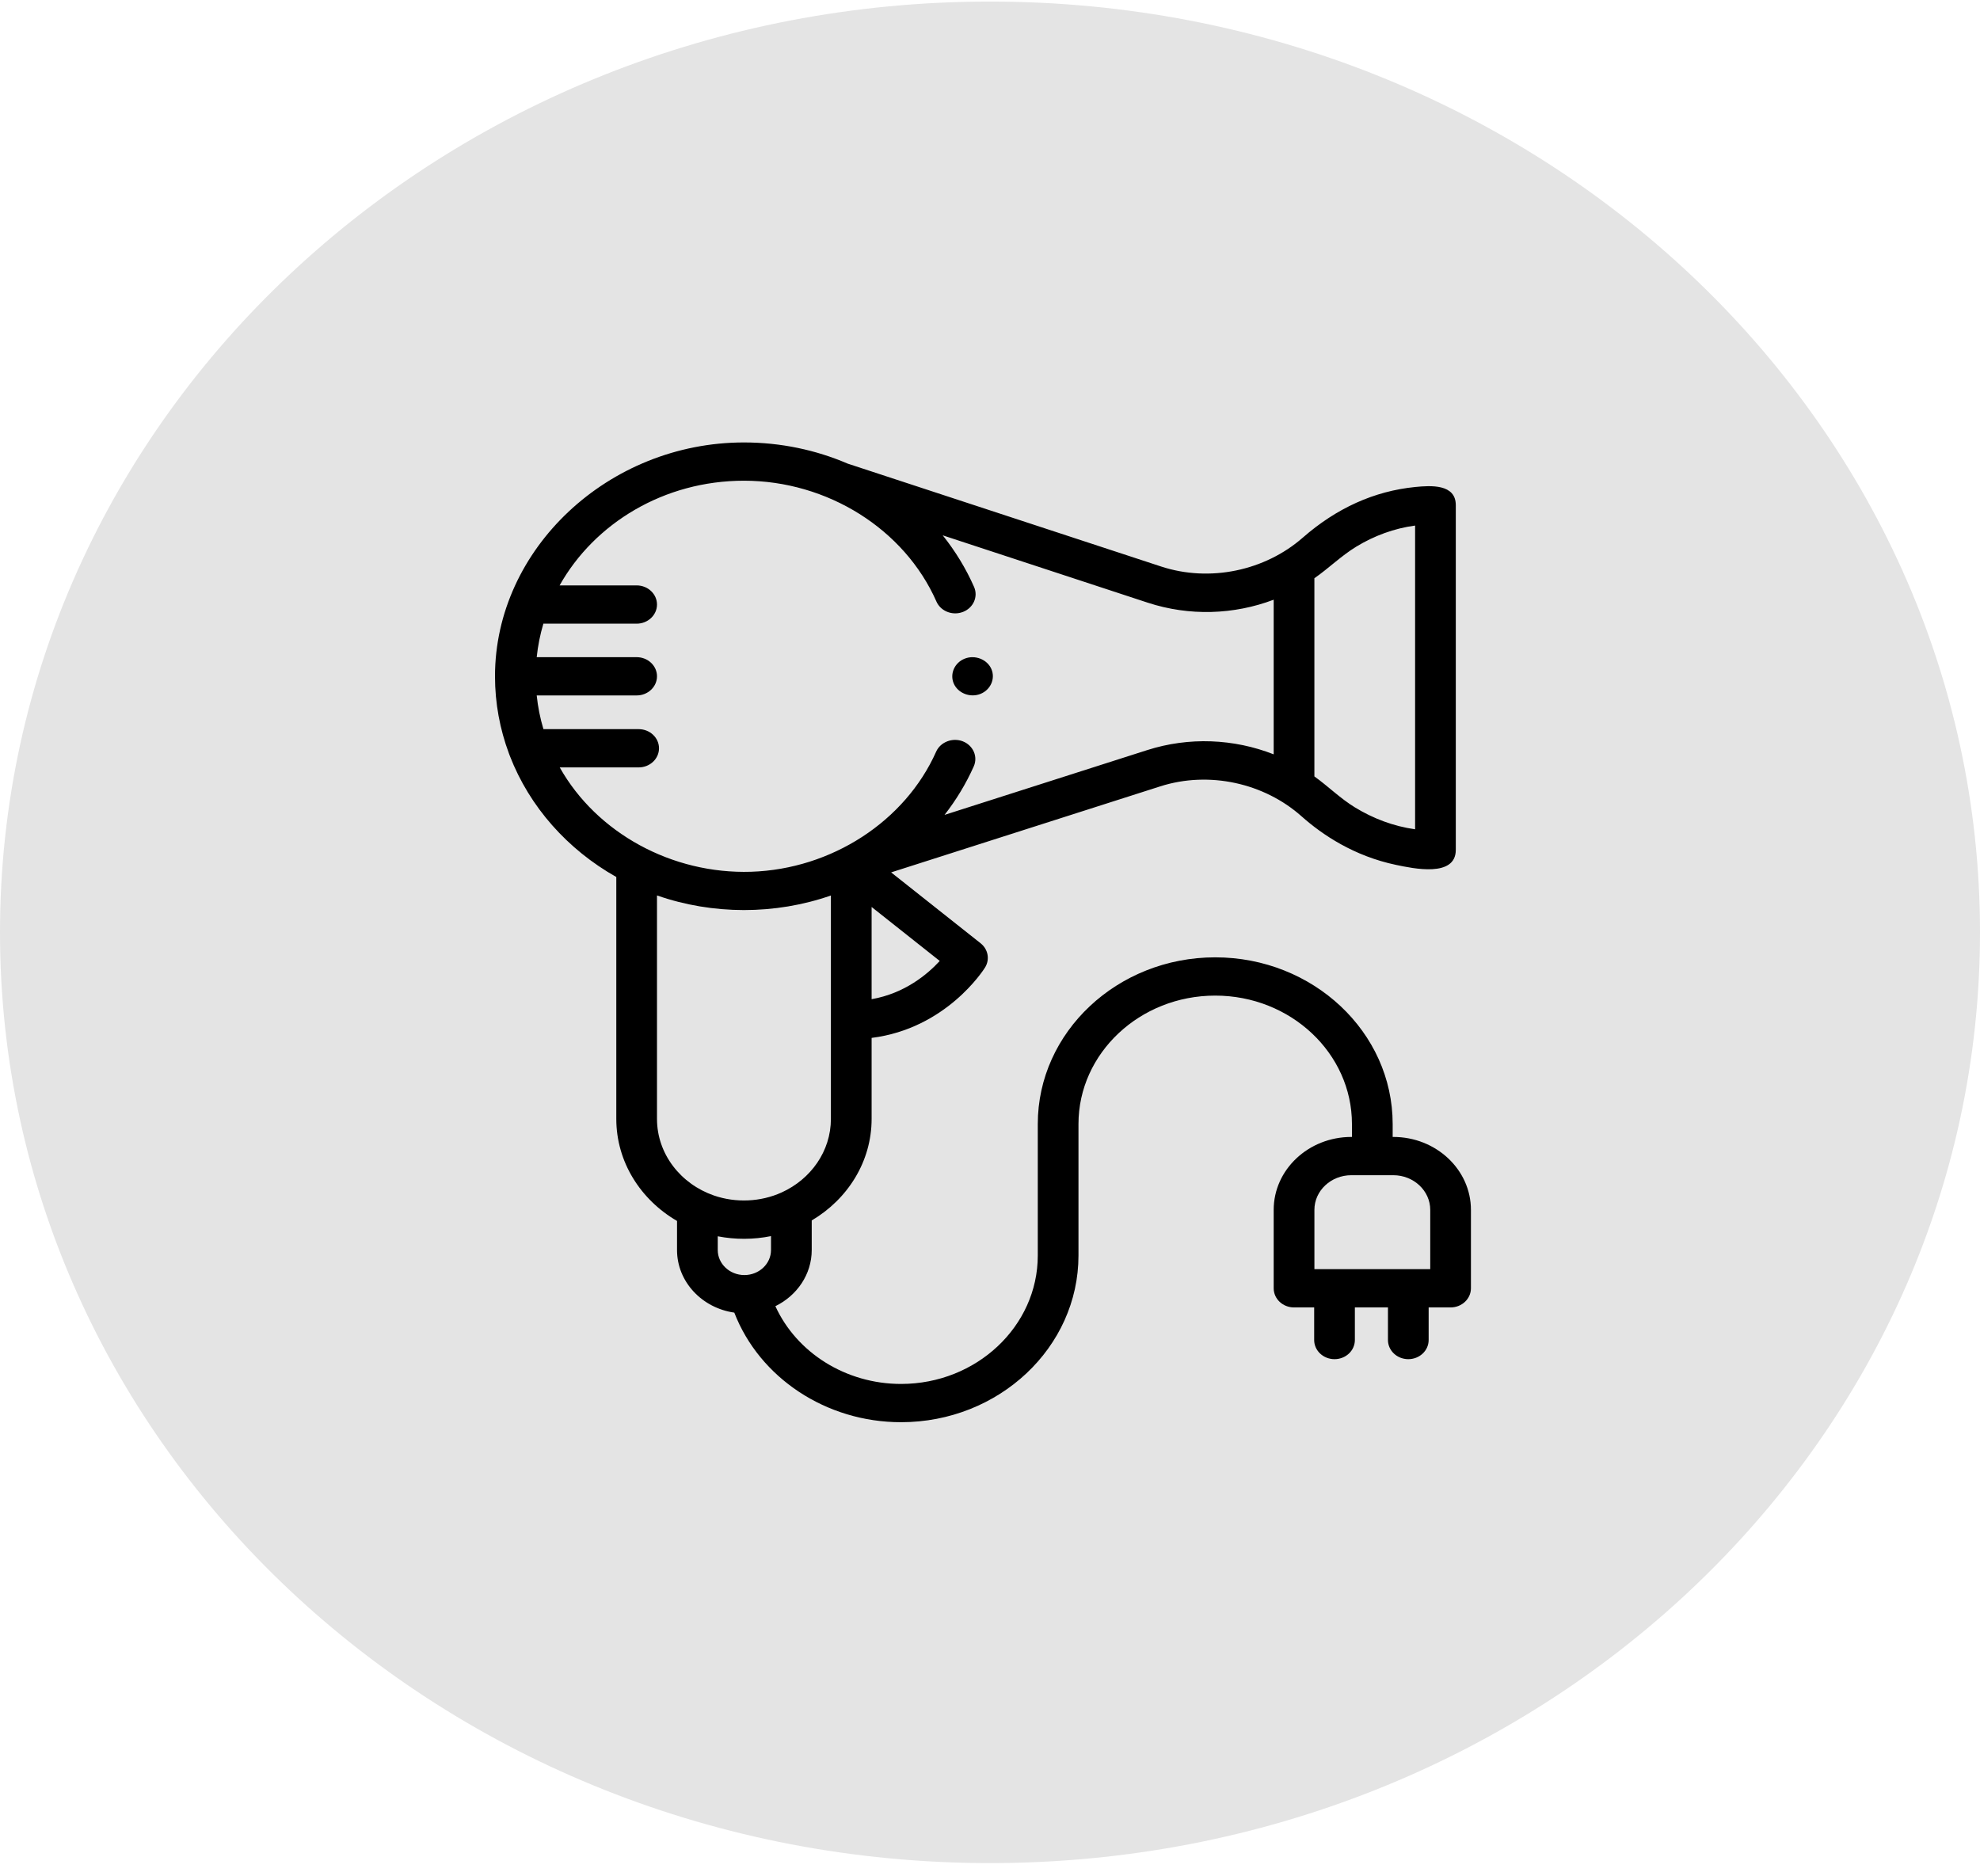
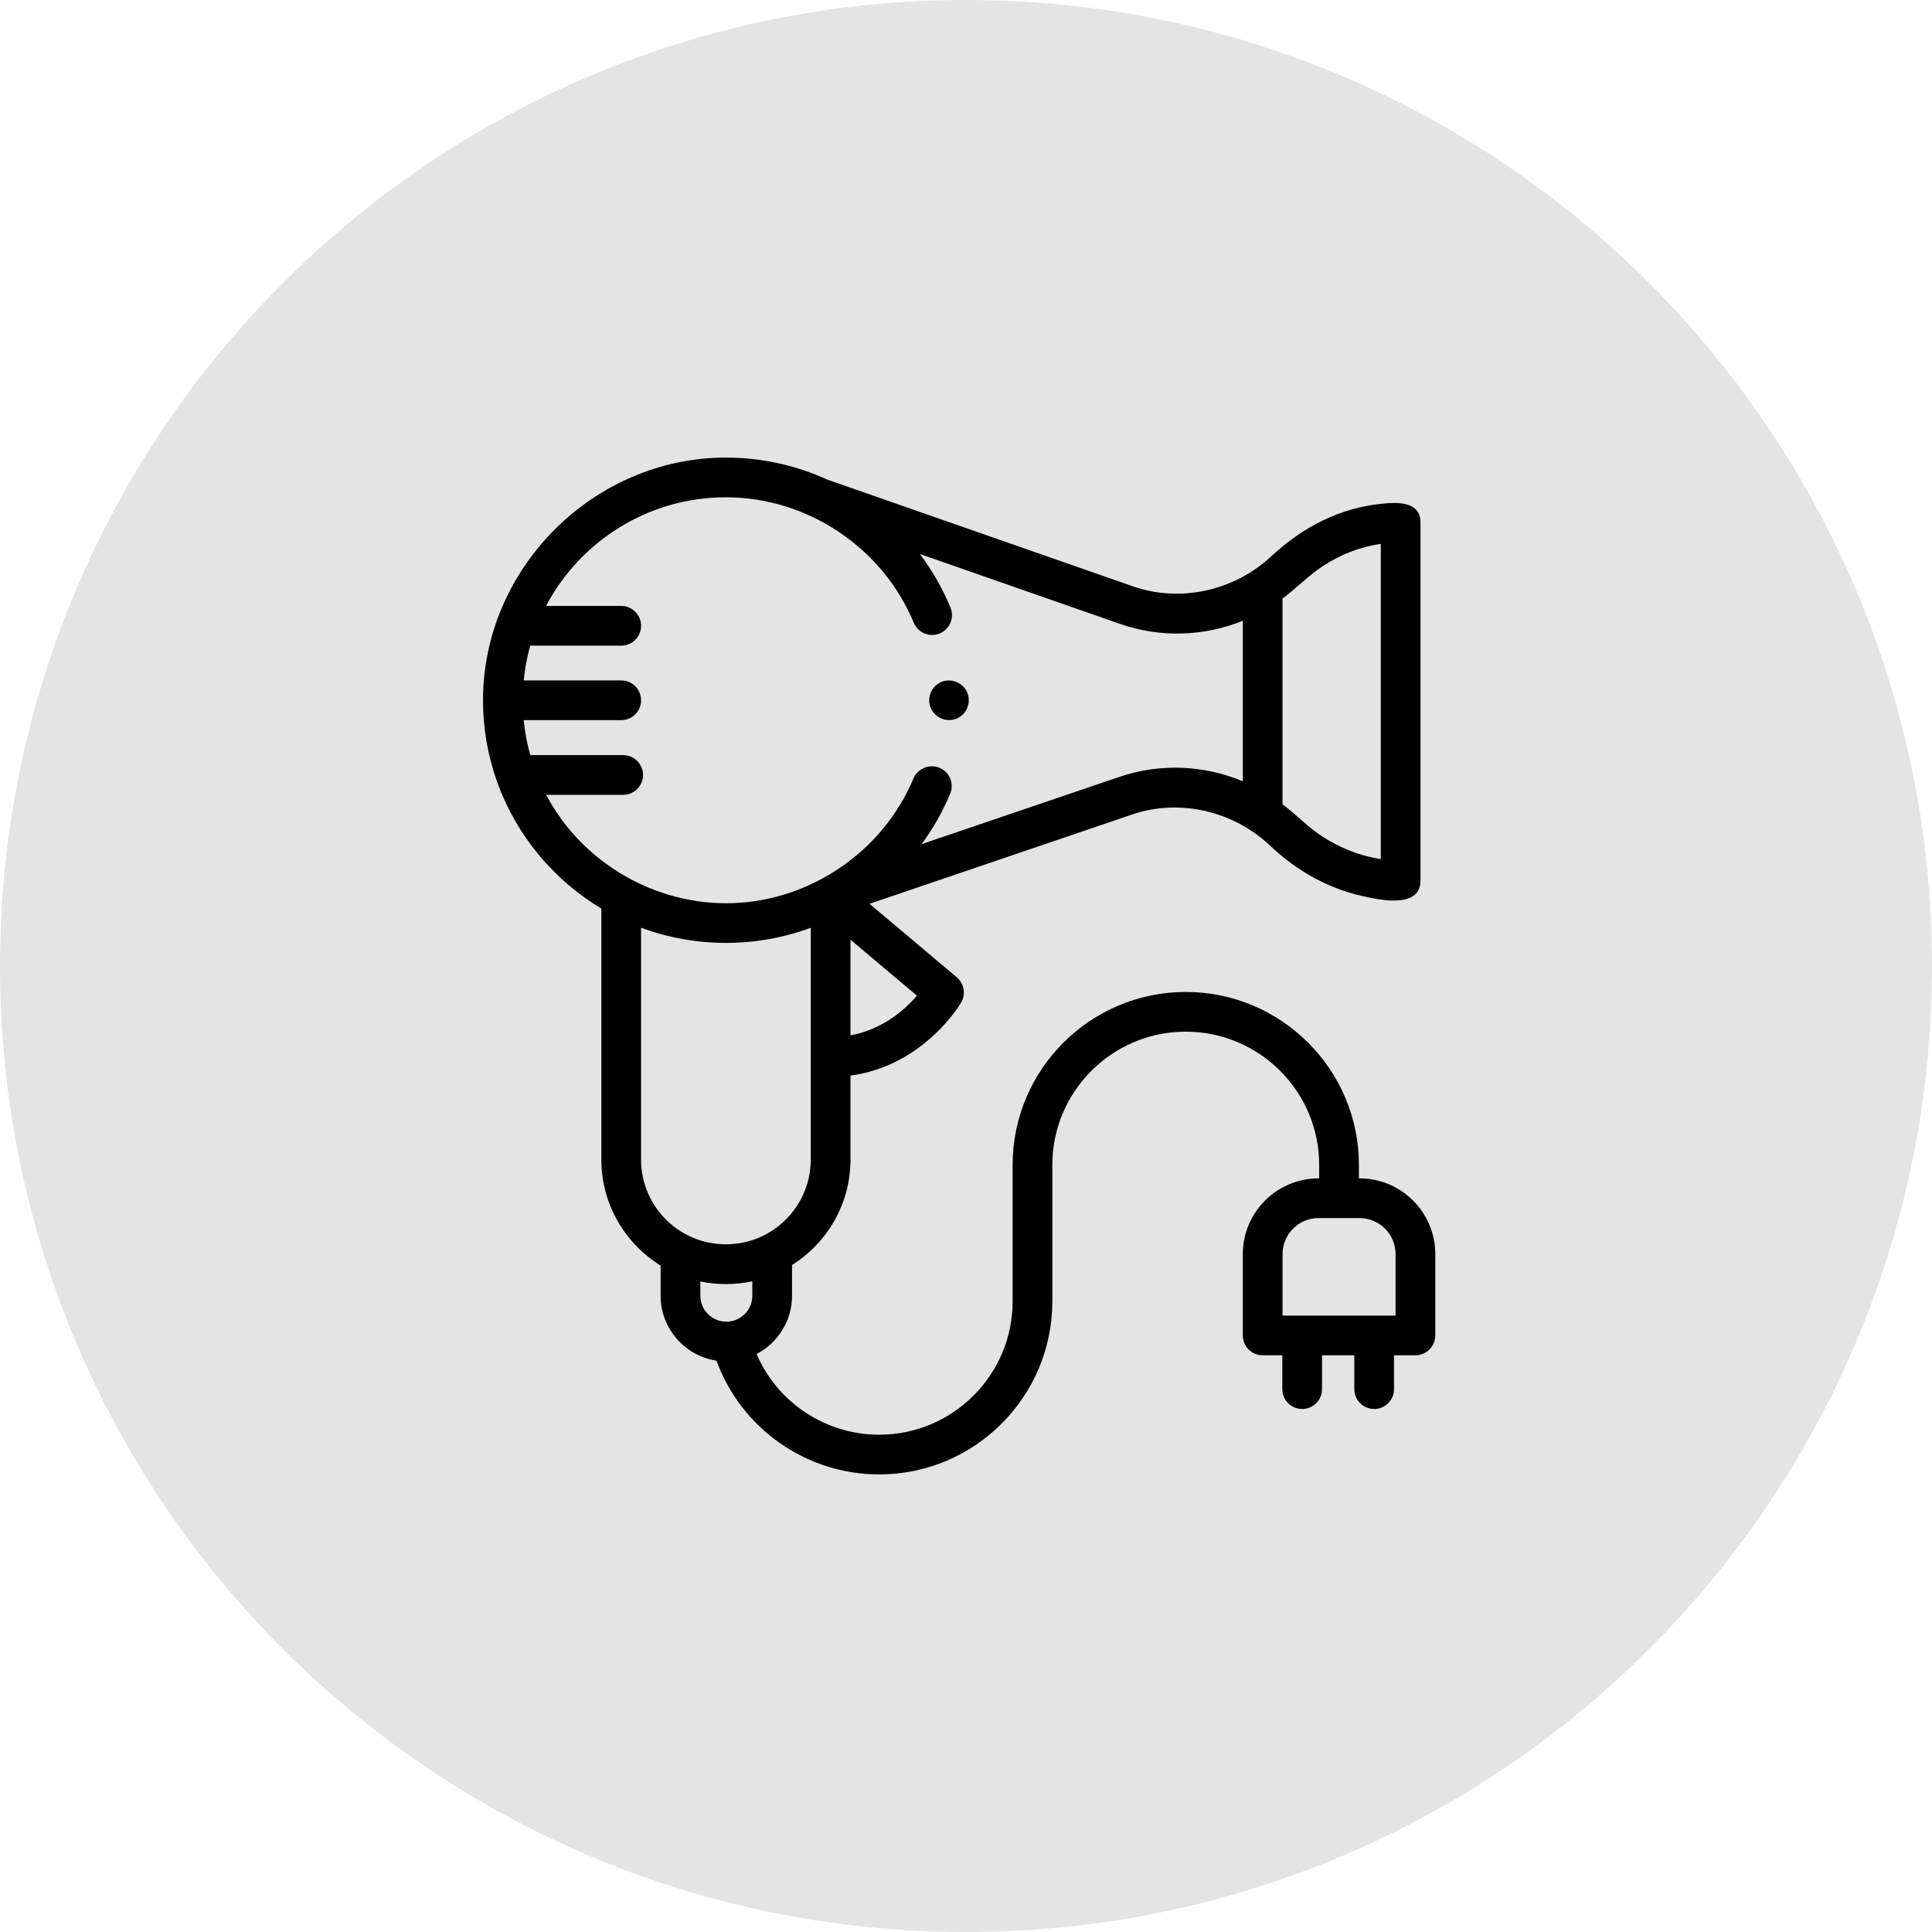
- <svg xmlns="http://www.w3.org/2000/svg" width="76" height="72" viewBox="0 0 76 72" fill="none">
-   <ellipse cx="38" cy="35.791" rx="38" ry="35.731" fill="#E4E4E4" />
-   <path d="M36.61 26.243C36.773 26.612 37.236 26.794 37.629 26.64C38.023 26.486 38.215 26.051 38.052 25.681C37.889 25.311 37.424 25.13 37.032 25.284C36.637 25.438 36.448 25.873 36.61 26.243Z" fill="black" />
-   <path d="M53.481 43.646H53.456V43.15C53.456 39.621 50.4 36.751 46.645 36.751C42.889 36.751 39.834 39.621 39.834 43.15V48.198C39.834 50.916 37.479 53.128 34.585 53.128C32.467 53.128 30.578 51.93 29.762 50.143C30.59 49.738 31.157 48.924 31.157 47.988V46.852C32.536 46.036 33.456 44.594 33.456 42.953V39.844C36.314 39.485 37.744 37.246 37.809 37.143C38.001 36.834 37.929 36.44 37.638 36.21L34.205 33.49L44.533 30.188C46.412 29.587 48.524 30.061 49.958 31.337C50.756 32.047 51.972 32.864 53.584 33.202C54.239 33.339 55.879 33.696 55.879 32.626V19.392C55.879 18.576 54.923 18.635 54.323 18.695C52.753 18.851 51.305 19.503 50.004 20.641C48.559 21.906 46.443 22.363 44.569 21.748L32.537 17.798C31.314 17.272 29.962 16.985 28.556 16.985C23.359 16.985 19 21.068 19 25.962C19 26.999 19.189 27.995 19.534 28.922C19.544 28.956 19.557 28.989 19.571 29.021C20.327 30.974 21.784 32.612 23.656 33.667V42.953C23.656 44.607 24.59 46.059 25.987 46.871V47.988C25.987 49.203 26.942 50.213 28.185 50.39C29.154 52.892 31.708 54.597 34.585 54.597C38.341 54.597 41.396 51.727 41.396 48.198V43.15C41.396 40.432 43.751 38.22 46.645 38.22C49.539 38.22 51.893 40.432 51.893 43.15V43.646H51.868C50.225 43.646 48.889 44.902 48.889 46.445V49.456C48.889 49.862 49.239 50.191 49.67 50.191H50.443V51.442C50.443 51.848 50.793 52.177 51.224 52.177C51.656 52.177 52.005 51.848 52.005 51.442V50.191H53.275V51.442C53.275 51.848 53.625 52.177 54.056 52.177C54.488 52.177 54.837 51.848 54.837 51.442V50.191H55.679C56.11 50.191 56.46 49.862 56.46 49.456V46.445C56.46 44.902 55.124 43.646 53.481 43.646ZM33.456 38.358V34.818L36.071 36.89C35.608 37.394 34.736 38.133 33.456 38.358ZM50.451 29.806V22.198C51.007 21.812 51.48 21.338 52.063 20.983C52.744 20.569 53.512 20.283 54.317 20.176V31.835C53.493 31.721 52.705 31.422 52.008 30.995C51.442 30.649 50.986 30.189 50.451 29.806V29.806ZM21.485 29.46H24.514C24.945 29.46 25.295 29.131 25.295 28.726C25.295 28.32 24.945 27.991 24.514 27.991H20.859C20.734 27.573 20.647 27.141 20.601 26.697H24.437C24.868 26.697 25.218 26.368 25.218 25.962C25.218 25.557 24.868 25.228 24.437 25.228H20.601C20.647 24.787 20.733 24.357 20.857 23.942H24.437C24.868 23.942 25.218 23.613 25.218 23.207C25.218 22.802 24.868 22.473 24.437 22.473H21.48C22.82 20.086 25.489 18.454 28.556 18.454C31.759 18.454 34.717 20.311 35.944 23.093C36.088 23.421 36.457 23.598 36.813 23.533C36.864 23.524 36.915 23.509 36.965 23.49C37.364 23.334 37.553 22.905 37.388 22.53C37.078 21.827 36.672 21.159 36.185 20.551L44.054 23.136C45.65 23.659 47.361 23.601 48.889 23.022V28.958C47.359 28.358 45.638 28.282 44.03 28.797L36.255 31.283C36.705 30.707 37.083 30.079 37.377 29.42C37.543 29.046 37.355 28.616 36.957 28.459C36.565 28.305 36.099 28.483 35.934 28.853C34.743 31.532 31.916 33.366 28.831 33.466C25.797 33.562 22.904 31.982 21.485 29.46V29.46ZM25.218 34.375C27.358 35.122 29.752 35.124 31.893 34.377V39.16V42.953C31.893 44.194 31.121 45.269 30.004 45.776C29.197 46.143 28.246 46.184 27.406 45.895C26.13 45.454 25.218 44.302 25.218 42.953V34.375ZM27.55 47.988V47.46C28.22 47.591 28.925 47.589 29.594 47.453V47.988C29.594 48.517 29.136 48.948 28.572 48.948C28.009 48.948 27.55 48.517 27.55 47.988V47.988ZM54.898 48.721H50.452V46.445C50.452 45.712 51.087 45.115 51.868 45.115H53.481C54.262 45.115 54.898 45.712 54.898 46.445V48.721Z" fill="black" />
+ <svg xmlns="http://www.w3.org/2000/svg" width="76" height="76" viewBox="0 0 76 76" fill="none">
+   <circle cx="38" cy="38" r="38" fill="#E4E4E4" />
+   <path d="M36.61 27.846C36.773 28.238 37.236 28.431 37.629 28.268C38.023 28.105 38.215 27.642 38.052 27.248C37.889 26.855 37.424 26.662 37.032 26.826C36.637 26.99 36.448 27.452 36.61 27.846Z" fill="black" />
+   <path d="M53.481 46.354H53.456V45.826C53.456 42.074 50.4 39.021 46.645 39.021C42.889 39.021 39.834 42.074 39.834 45.826V51.195C39.834 54.086 37.479 56.438 34.585 56.438C32.467 56.438 30.578 55.164 29.762 53.264C30.59 52.833 31.157 51.967 31.157 50.971V49.763C32.536 48.895 33.456 47.362 33.456 45.616V42.31C36.314 41.928 37.744 39.548 37.809 39.438C38.001 39.11 37.929 38.691 37.638 38.445L34.205 35.553L44.533 32.041C46.412 31.402 48.524 31.906 49.958 33.263C50.756 34.019 51.972 34.888 53.584 35.246C54.239 35.392 55.879 35.772 55.879 34.634V20.559C55.879 19.692 54.923 19.755 54.323 19.819C52.753 19.984 51.305 20.678 50.004 21.888C48.559 23.233 46.443 23.72 44.569 23.066L32.537 18.864C31.314 18.305 29.962 18 28.556 18C23.359 18 19 22.343 19 27.547C19 28.65 19.189 29.709 19.534 30.695C19.544 30.731 19.557 30.766 19.571 30.8C20.327 32.877 21.784 34.619 23.656 35.741V45.616C23.656 47.376 24.59 48.92 25.987 49.784V50.971C25.987 52.264 26.942 53.338 28.185 53.526C29.154 56.187 31.708 58 34.585 58C38.341 58 41.396 54.947 41.396 51.195V45.826C41.396 42.935 43.751 40.583 46.645 40.583C49.539 40.583 51.893 42.935 51.893 45.826V46.354H51.868C50.225 46.354 48.889 47.689 48.889 49.33V52.533C48.889 52.964 49.239 53.314 49.67 53.314H50.443V54.645C50.443 55.076 50.793 55.426 51.224 55.426C51.656 55.426 52.005 55.076 52.005 54.645V53.314H53.275V54.645C53.275 55.076 53.625 55.426 54.056 55.426C54.488 55.426 54.837 55.076 54.837 54.645V53.314H55.679C56.11 53.314 56.46 52.964 56.46 52.533V49.33C56.46 47.689 55.124 46.354 53.481 46.354ZM33.456 40.73V36.965L36.071 39.169C35.608 39.705 34.736 40.491 33.456 40.73ZM50.451 31.635V23.544C51.007 23.134 51.48 22.63 52.063 22.252C52.744 21.812 53.512 21.507 54.317 21.393V33.793C53.493 33.671 52.705 33.353 52.008 32.9C51.442 32.531 50.986 32.042 50.451 31.635ZM21.485 31.267H24.514C24.945 31.267 25.295 30.917 25.295 30.486C25.295 30.054 24.945 29.705 24.514 29.705H20.859C20.734 29.26 20.647 28.8 20.601 28.329H24.437C24.868 28.329 25.218 27.979 25.218 27.547C25.218 27.116 24.868 26.766 24.437 26.766H20.601C20.647 26.297 20.733 25.84 20.857 25.399H24.437C24.868 25.399 25.218 25.049 25.218 24.617C25.218 24.186 24.868 23.836 24.437 23.836H21.48C22.82 21.297 25.489 19.562 28.556 19.562C31.759 19.562 34.717 21.537 35.944 24.495C36.088 24.844 36.457 25.033 36.813 24.963C36.864 24.954 36.915 24.939 36.965 24.918C37.364 24.753 37.553 24.296 37.388 23.897C37.078 23.149 36.672 22.439 36.185 21.793L44.054 24.541C45.65 25.098 47.361 25.036 48.889 24.42V30.733C47.359 30.095 45.638 30.015 44.03 30.562L36.255 33.205C36.705 32.593 37.083 31.926 37.377 31.225C37.543 30.827 37.355 30.369 36.957 30.203C36.565 30.039 36.099 30.228 35.934 30.622C34.743 33.471 31.916 35.42 28.831 35.527C25.797 35.63 22.904 33.95 21.485 31.267ZM25.218 36.494C27.358 37.289 29.752 37.291 31.893 36.496V41.582V45.616C31.893 46.936 31.121 48.08 30.004 48.619C29.197 49.009 28.246 49.052 27.406 48.746C26.13 48.277 25.218 47.051 25.218 45.616V36.494ZM27.55 50.971V50.41C28.22 50.549 28.925 50.547 29.594 50.403V50.971C29.594 51.534 29.136 51.992 28.572 51.992C28.009 51.992 27.55 51.534 27.55 50.971ZM54.898 51.752H50.452V49.33C50.452 48.551 51.087 47.916 51.868 47.916H53.481C54.262 47.916 54.898 48.551 54.898 49.33V51.752Z" fill="black" />
</svg>
